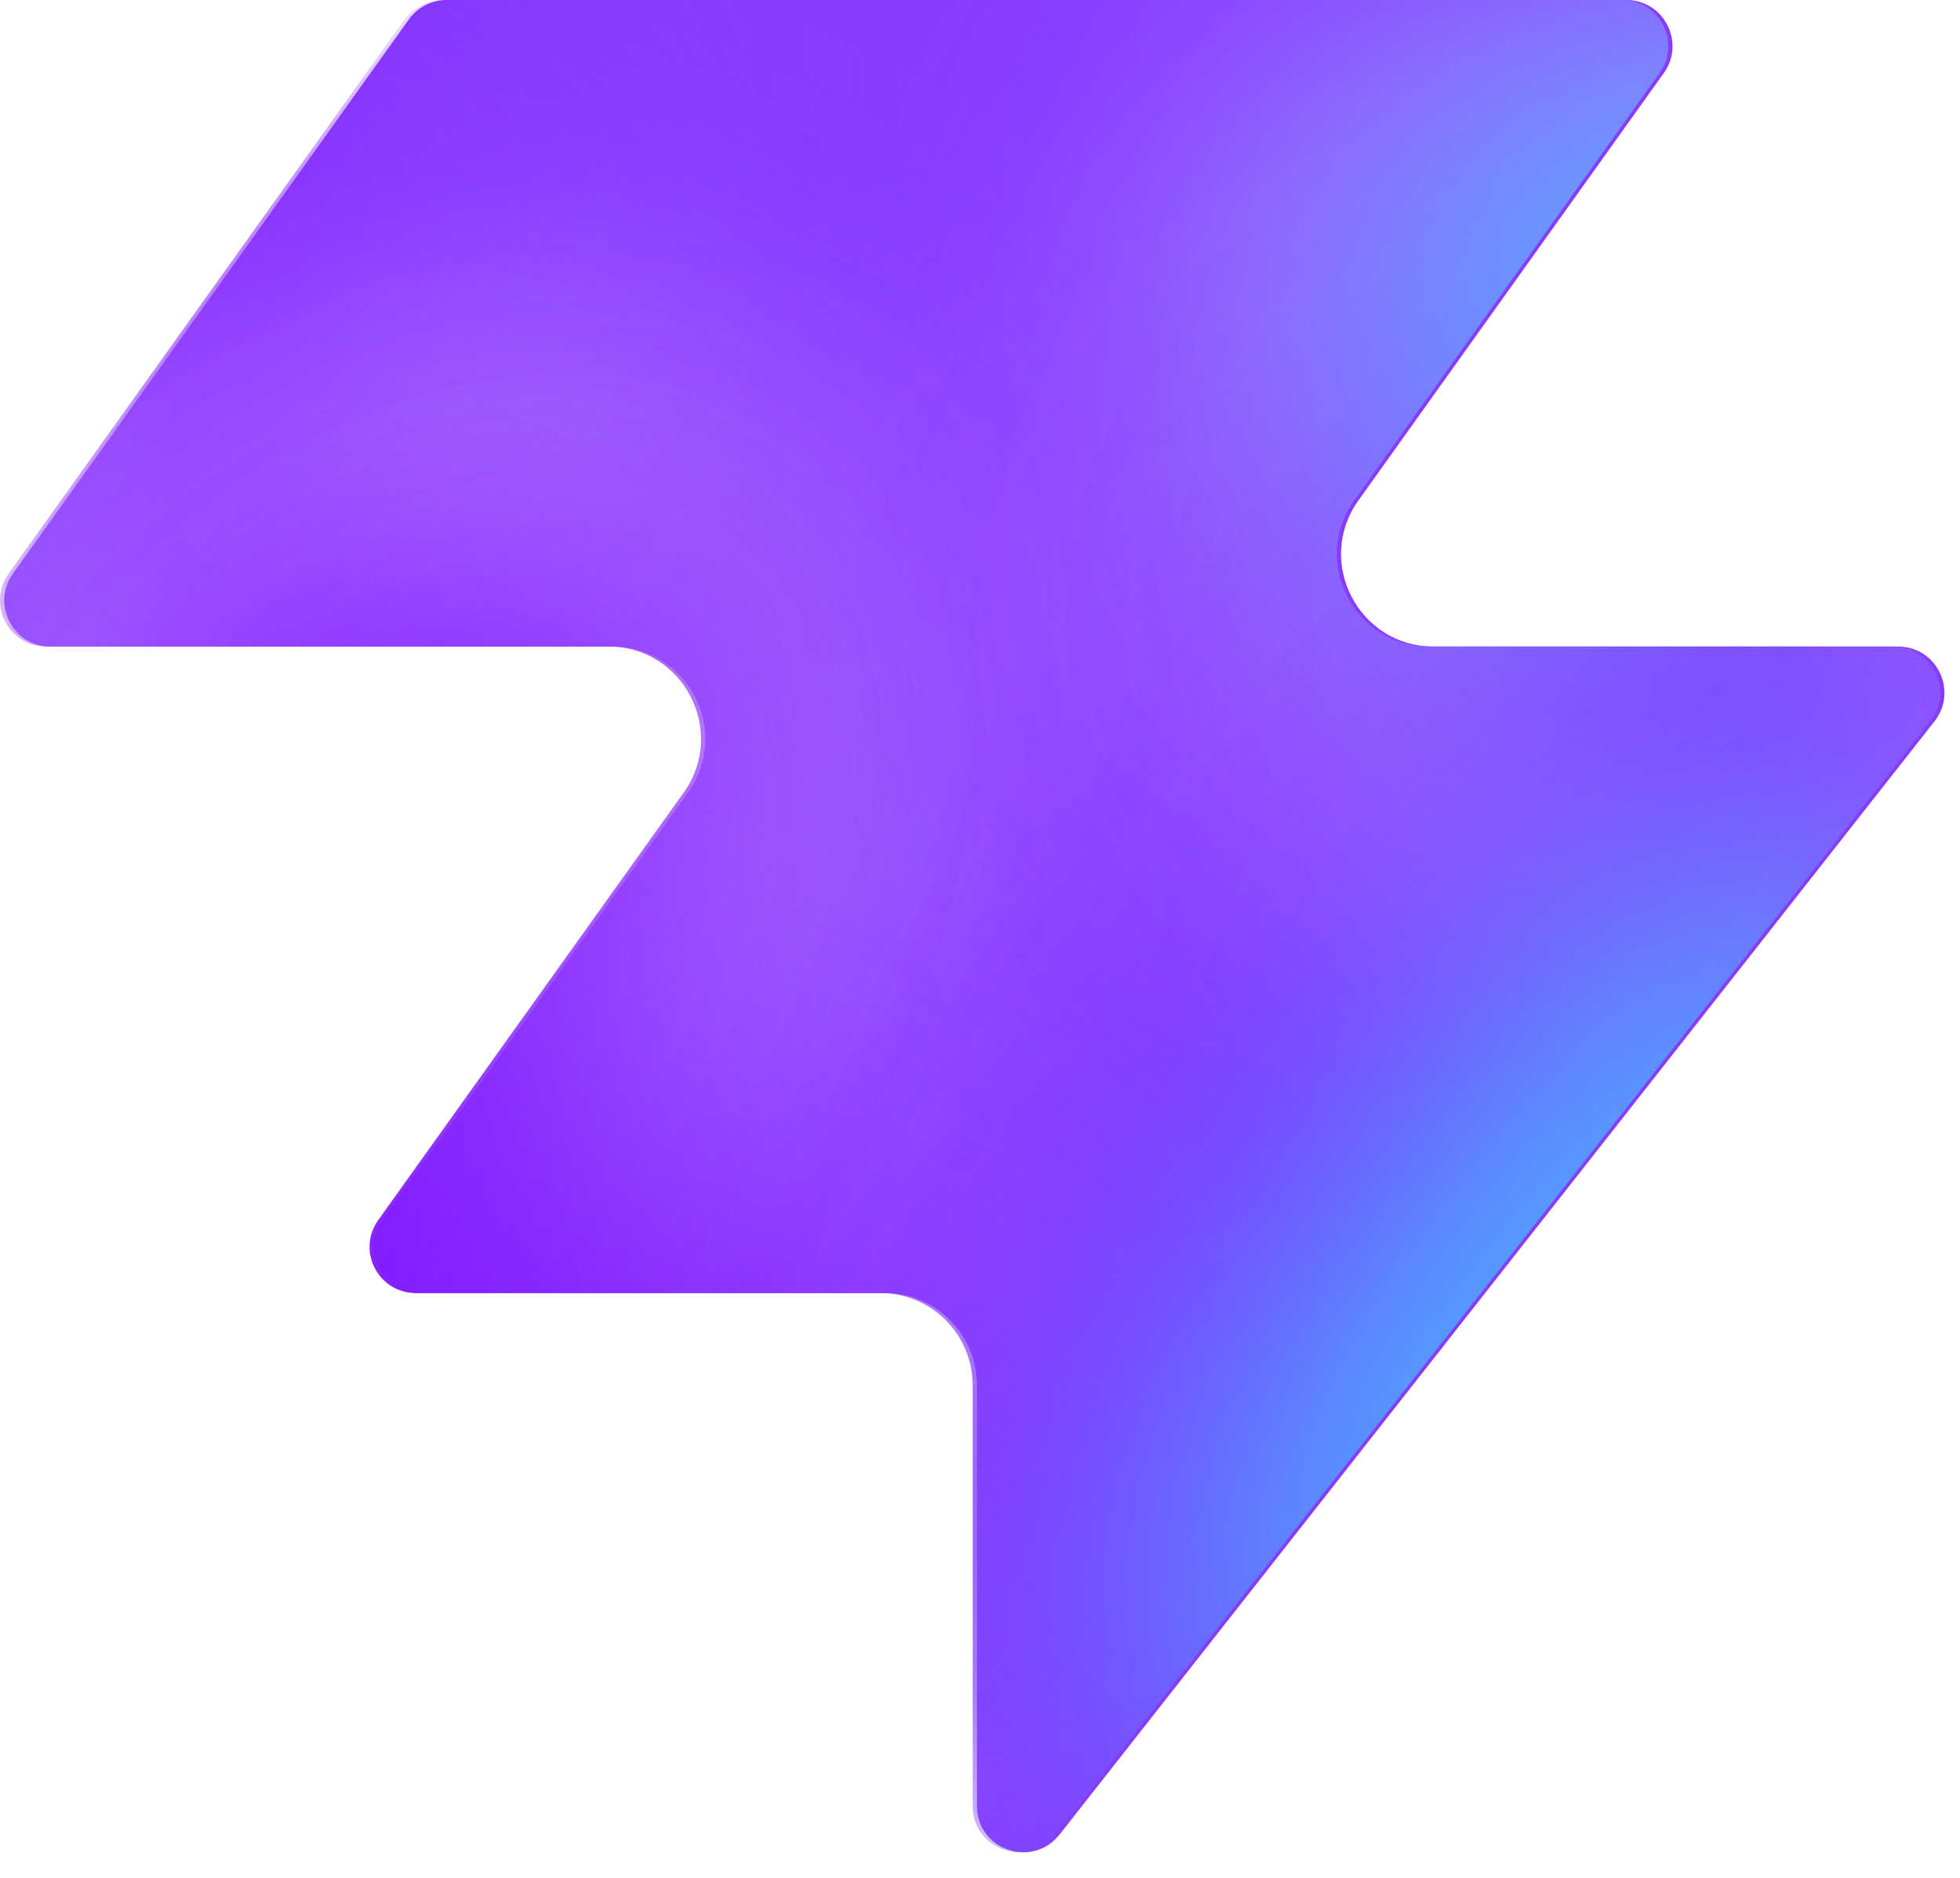
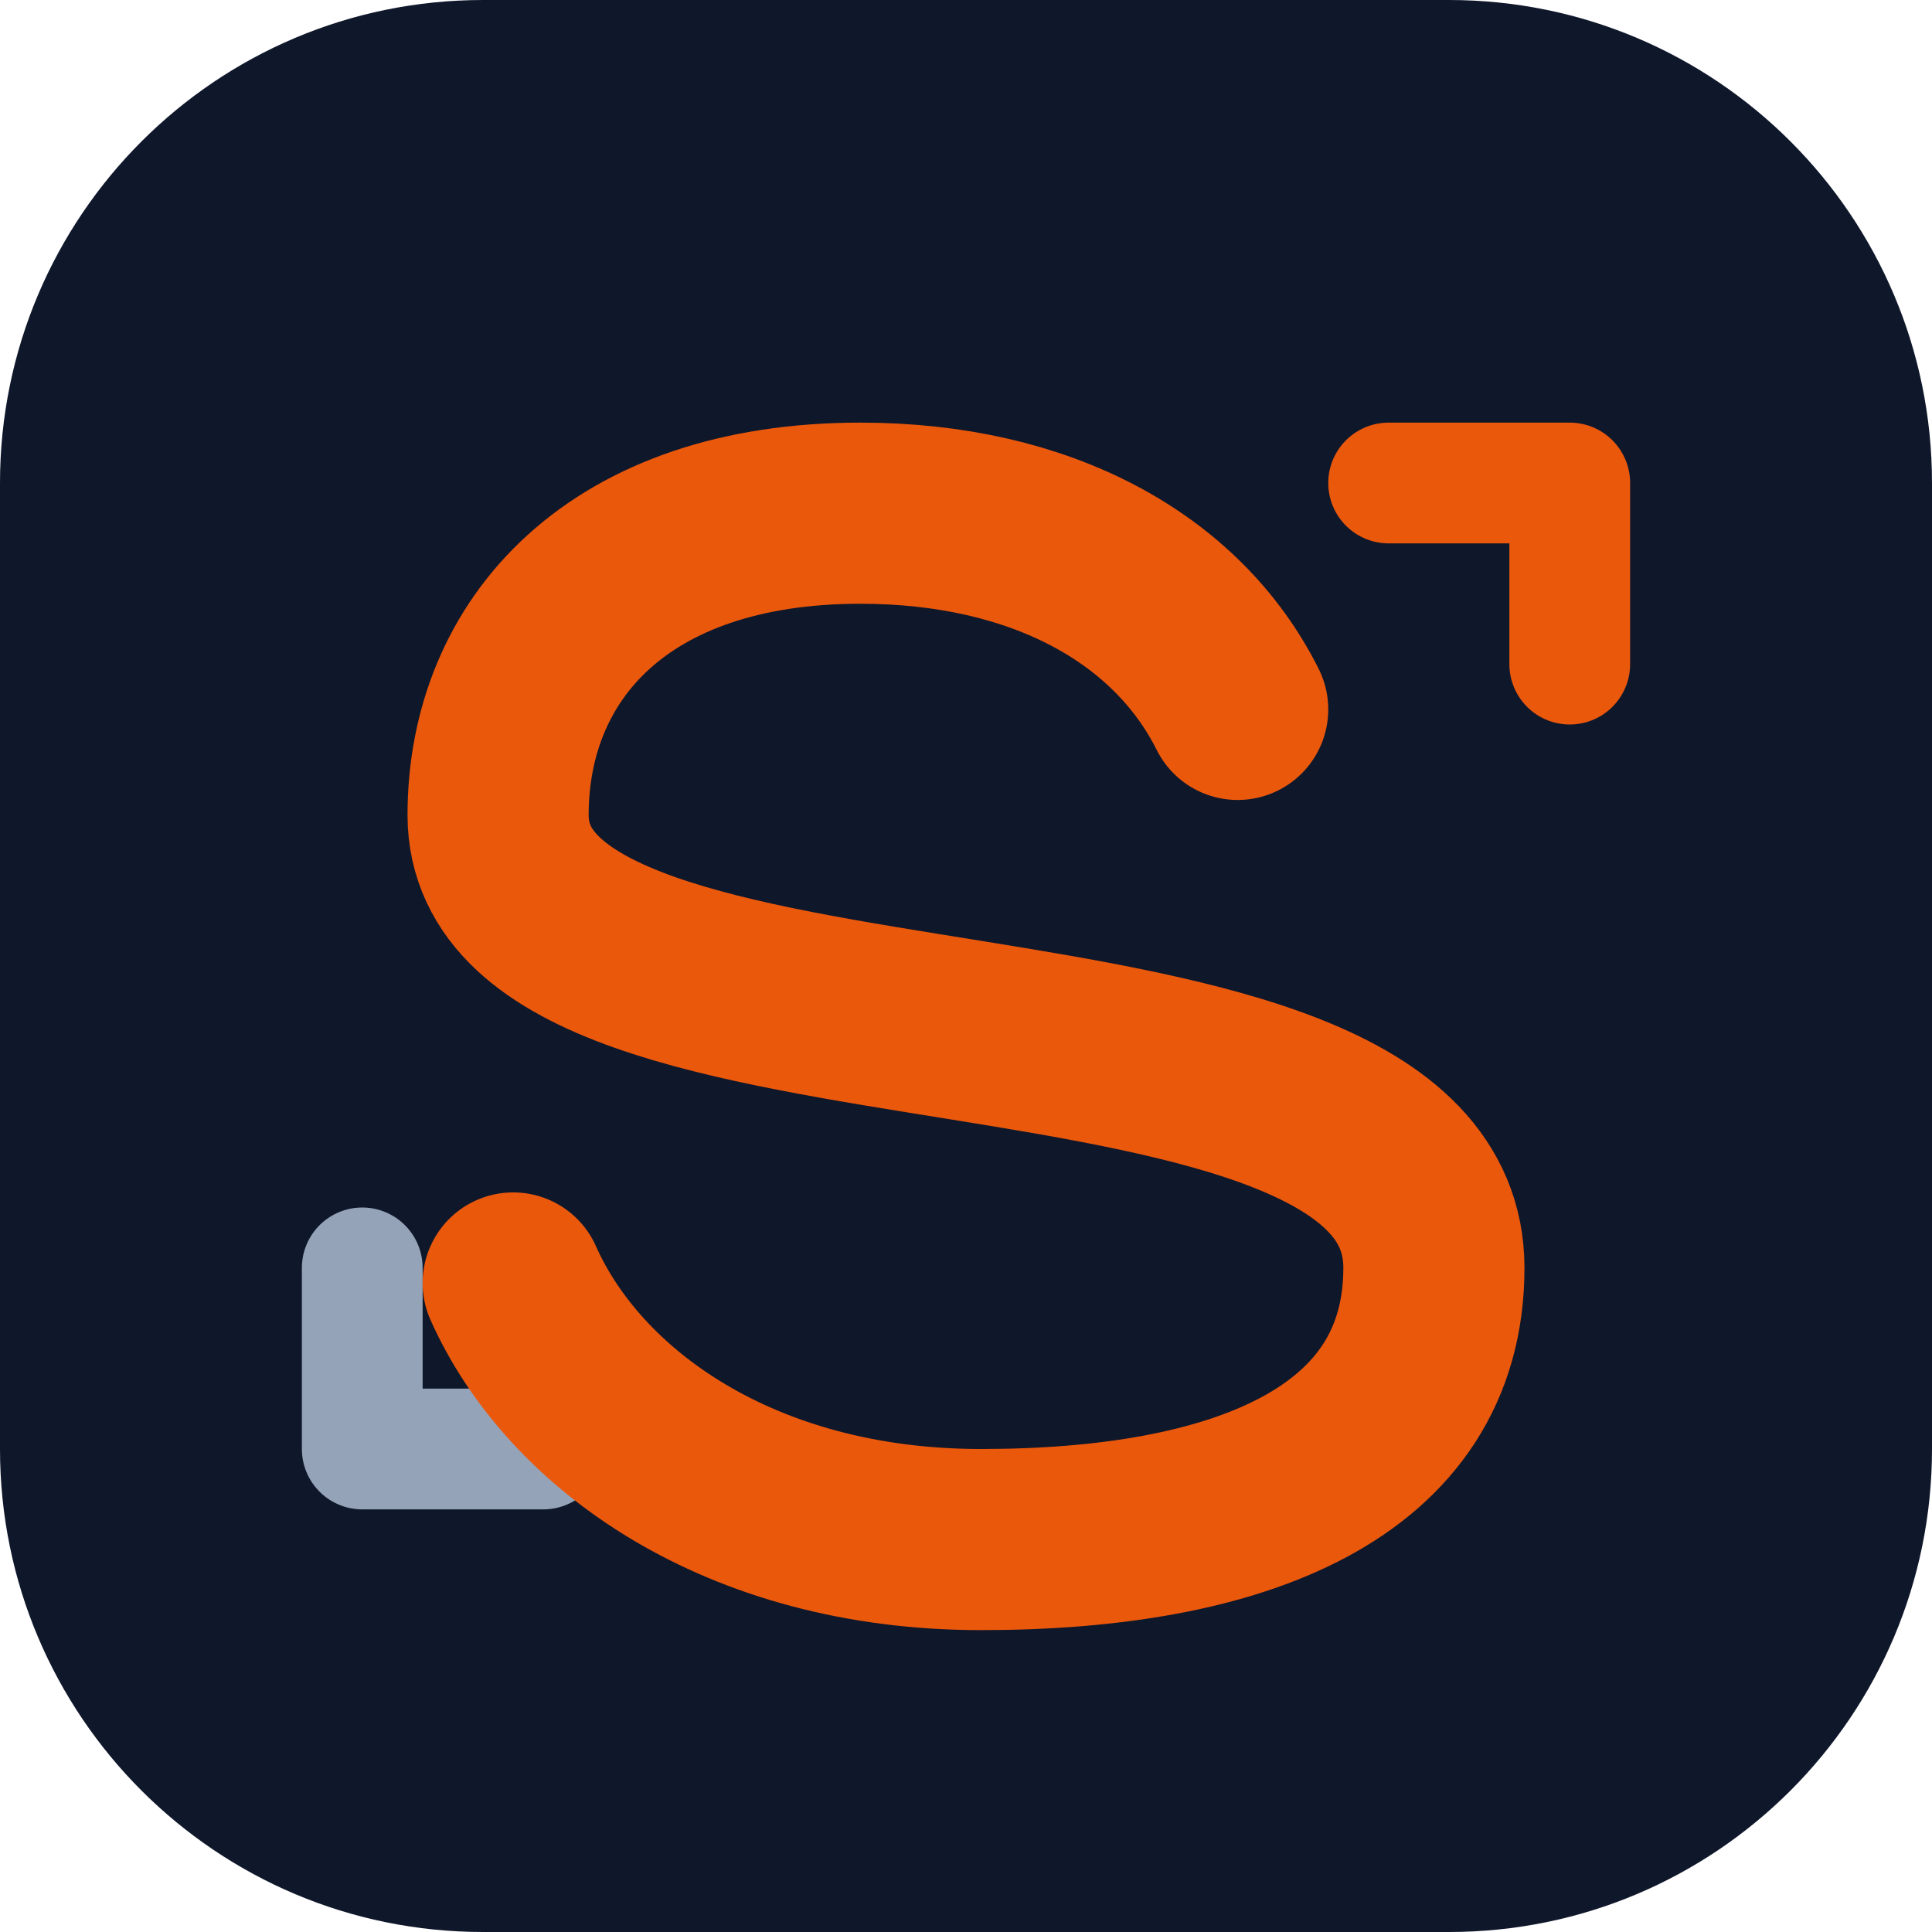
- <svg xmlns="http://www.w3.org/2000/svg" width="48" height="46" fill="none" viewBox="0 0 48 46">
-   <path fill="#863bff" d="M25.946 44.938c-.664.845-2.021.375-2.021-.698V33.937a2.26 2.26 0 0 0-2.262-2.262H10.287c-.92 0-1.456-1.04-.92-1.788l7.48-10.471c1.07-1.497 0-3.578-1.842-3.578H1.237c-.92 0-1.456-1.04-.92-1.788L10.013.474c.214-.297.556-.474.92-.474h28.894c.92 0 1.456 1.04.92 1.788l-7.48 10.471c-1.07 1.498 0 3.579 1.842 3.579h11.377c.943 0 1.473 1.088.89 1.83L25.947 44.94z" style="fill:#863bff;fill:color(display-p3 .525 .23 1);fill-opacity:1" />
-   <mask id="a" width="48" height="46" x="0" y="0" maskUnits="userSpaceOnUse" style="mask-type:alpha">
-     <path fill="#000" d="M25.842 44.938c-.664.844-2.021.375-2.021-.698V33.937a2.26 2.26 0 0 0-2.262-2.262H10.183c-.92 0-1.456-1.04-.92-1.788l7.48-10.471c1.07-1.498 0-3.579-1.842-3.579H1.133c-.92 0-1.456-1.04-.92-1.787L9.91.473c.214-.297.556-.474.92-.474h28.894c.92 0 1.456 1.04.92 1.788l-7.48 10.471c-1.07 1.498 0 3.578 1.842 3.578h11.377c.943 0 1.473 1.088.89 1.832L25.843 44.94z" style="fill:#000;fill-opacity:1" />
-   </mask>
-   <g mask="url(#a)">
-     <g filter="url(#b)">
-       <ellipse cx="5.508" cy="14.704" fill="#ede6ff" rx="5.508" ry="14.704" style="fill:#ede6ff;fill:color(display-p3 .927 .903 1);fill-opacity:1" transform="matrix(.00324 1 1 -.00324 -4.47 31.516)" />
-     </g>
-     <g filter="url(#c)">
-       <ellipse cx="10.399" cy="29.851" fill="#ede6ff" rx="10.399" ry="29.851" style="fill:#ede6ff;fill:color(display-p3 .927 .903 1);fill-opacity:1" transform="matrix(.00324 1 1 -.00324 -39.328 7.883)" />
-     </g>
-     <g filter="url(#d)">
-       <ellipse cx="5.508" cy="30.487" fill="#7e14ff" rx="5.508" ry="30.487" style="fill:#7e14ff;fill:color(display-p3 .492 .077 1);fill-opacity:1" transform="rotate(89.814 -25.913 -14.639)scale(1 -1)" />
-     </g>
-     <g filter="url(#e)">
-       <ellipse cx="5.508" cy="30.599" fill="#7e14ff" rx="5.508" ry="30.599" style="fill:#7e14ff;fill:color(display-p3 .492 .077 1);fill-opacity:1" transform="rotate(89.814 -32.644 -3.334)scale(1 -1)" />
-     </g>
-     <g filter="url(#f)">
-       <ellipse cx="5.508" cy="30.599" fill="#7e14ff" rx="5.508" ry="30.599" style="fill:#7e14ff;fill:color(display-p3 .492 .077 1);fill-opacity:1" transform="matrix(.00324 1 1 -.00324 -34.34 30.47)" />
-     </g>
-     <g filter="url(#g)">
-       <ellipse cx="14.072" cy="22.078" fill="#ede6ff" rx="14.072" ry="22.078" style="fill:#ede6ff;fill:color(display-p3 .927 .903 1);fill-opacity:1" transform="rotate(93.35 24.506 48.493)scale(-1 1)" />
-     </g>
-     <g filter="url(#h)">
-       <ellipse cx="3.47" cy="21.501" fill="#7e14ff" rx="3.47" ry="21.501" style="fill:#7e14ff;fill:color(display-p3 .492 .077 1);fill-opacity:1" transform="rotate(89.009 28.708 47.59)scale(-1 1)" />
-     </g>
-     <g filter="url(#i)">
-       <ellipse cx="3.47" cy="21.501" fill="#7e14ff" rx="3.47" ry="21.501" style="fill:#7e14ff;fill:color(display-p3 .492 .077 1);fill-opacity:1" transform="rotate(89.009 28.708 47.59)scale(-1 1)" />
-     </g>
-     <g filter="url(#j)">
-       <ellipse cx=".387" cy="8.972" fill="#7e14ff" rx="4.407" ry="29.108" style="fill:#7e14ff;fill:color(display-p3 .492 .077 1);fill-opacity:1" transform="rotate(39.51 .387 8.972)" />
-     </g>
-     <g filter="url(#k)">
-       <ellipse cx="47.523" cy="-6.092" fill="#7e14ff" rx="4.407" ry="29.108" style="fill:#7e14ff;fill:color(display-p3 .492 .077 1);fill-opacity:1" transform="rotate(37.892 47.523 -6.092)" />
-     </g>
-     <g filter="url(#l)">
-       <ellipse cx="41.412" cy="6.333" fill="#47bfff" rx="5.971" ry="9.665" style="fill:#47bfff;fill:color(display-p3 .28 .748 1);fill-opacity:1" transform="rotate(37.892 41.412 6.333)" />
-     </g>
-     <g filter="url(#m)">
-       <ellipse cx="-1.879" cy="38.332" fill="#7e14ff" rx="4.407" ry="29.108" style="fill:#7e14ff;fill:color(display-p3 .492 .077 1);fill-opacity:1" transform="rotate(37.892 -1.88 38.332)" />
-     </g>
-     <g filter="url(#n)">
-       <ellipse cx="-1.879" cy="38.332" fill="#7e14ff" rx="4.407" ry="29.108" style="fill:#7e14ff;fill:color(display-p3 .492 .077 1);fill-opacity:1" transform="rotate(37.892 -1.88 38.332)" />
-     </g>
-     <g filter="url(#o)">
-       <ellipse cx="35.651" cy="29.907" fill="#7e14ff" rx="4.407" ry="29.108" style="fill:#7e14ff;fill:color(display-p3 .492 .077 1);fill-opacity:1" transform="rotate(37.892 35.651 29.907)" />
-     </g>
-     <g filter="url(#p)">
-       <ellipse cx="38.418" cy="32.4" fill="#47bfff" rx="5.971" ry="15.297" style="fill:#47bfff;fill:color(display-p3 .28 .748 1);fill-opacity:1" transform="rotate(37.892 38.418 32.4)" />
-     </g>
-   </g>
-   <defs>
-     <filter id="b" width="60.045" height="41.654" x="-19.77" y="16.149" color-interpolation-filters="sRGB" filterUnits="userSpaceOnUse">
-       <feFlood flood-opacity="0" result="BackgroundImageFix" />
-       <feBlend in="SourceGraphic" in2="BackgroundImageFix" result="shape" />
-       <feGaussianBlur result="effect1_foregroundBlur_2002_17158" stdDeviation="7.659" />
-     </filter>
-     <filter id="c" width="90.34" height="51.437" x="-54.613" y="-7.533" color-interpolation-filters="sRGB" filterUnits="userSpaceOnUse">
-       <feFlood flood-opacity="0" result="BackgroundImageFix" />
-       <feBlend in="SourceGraphic" in2="BackgroundImageFix" result="shape" />
-       <feGaussianBlur result="effect1_foregroundBlur_2002_17158" stdDeviation="7.659" />
-     </filter>
-     <filter id="d" width="79.355" height="29.4" x="-49.64" y="2.03" color-interpolation-filters="sRGB" filterUnits="userSpaceOnUse">
-       <feFlood flood-opacity="0" result="BackgroundImageFix" />
-       <feBlend in="SourceGraphic" in2="BackgroundImageFix" result="shape" />
-       <feGaussianBlur result="effect1_foregroundBlur_2002_17158" stdDeviation="4.596" />
-     </filter>
-     <filter id="e" width="79.579" height="29.4" x="-45.045" y="20.029" color-interpolation-filters="sRGB" filterUnits="userSpaceOnUse">
-       <feFlood flood-opacity="0" result="BackgroundImageFix" />
-       <feBlend in="SourceGraphic" in2="BackgroundImageFix" result="shape" />
-       <feGaussianBlur result="effect1_foregroundBlur_2002_17158" stdDeviation="4.596" />
-     </filter>
-     <filter id="f" width="79.579" height="29.4" x="-43.513" y="21.178" color-interpolation-filters="sRGB" filterUnits="userSpaceOnUse">
-       <feFlood flood-opacity="0" result="BackgroundImageFix" />
-       <feBlend in="SourceGraphic" in2="BackgroundImageFix" result="shape" />
-       <feGaussianBlur result="effect1_foregroundBlur_2002_17158" stdDeviation="4.596" />
-     </filter>
-     <filter id="g" width="74.749" height="58.852" x="15.756" y="-17.901" color-interpolation-filters="sRGB" filterUnits="userSpaceOnUse">
-       <feFlood flood-opacity="0" result="BackgroundImageFix" />
-       <feBlend in="SourceGraphic" in2="BackgroundImageFix" result="shape" />
-       <feGaussianBlur result="effect1_foregroundBlur_2002_17158" stdDeviation="7.659" />
-     </filter>
-     <filter id="h" width="61.377" height="25.362" x="23.548" y="2.284" color-interpolation-filters="sRGB" filterUnits="userSpaceOnUse">
-       <feFlood flood-opacity="0" result="BackgroundImageFix" />
-       <feBlend in="SourceGraphic" in2="BackgroundImageFix" result="shape" />
-       <feGaussianBlur result="effect1_foregroundBlur_2002_17158" stdDeviation="4.596" />
-     </filter>
-     <filter id="i" width="61.377" height="25.362" x="23.548" y="2.284" color-interpolation-filters="sRGB" filterUnits="userSpaceOnUse">
-       <feFlood flood-opacity="0" result="BackgroundImageFix" />
-       <feBlend in="SourceGraphic" in2="BackgroundImageFix" result="shape" />
-       <feGaussianBlur result="effect1_foregroundBlur_2002_17158" stdDeviation="4.596" />
-     </filter>
-     <filter id="j" width="56.045" height="63.649" x="-27.636" y="-22.853" color-interpolation-filters="sRGB" filterUnits="userSpaceOnUse">
-       <feFlood flood-opacity="0" result="BackgroundImageFix" />
-       <feBlend in="SourceGraphic" in2="BackgroundImageFix" result="shape" />
-       <feGaussianBlur result="effect1_foregroundBlur_2002_17158" stdDeviation="4.596" />
-     </filter>
-     <filter id="k" width="54.814" height="64.646" x="20.116" y="-38.415" color-interpolation-filters="sRGB" filterUnits="userSpaceOnUse">
-       <feFlood flood-opacity="0" result="BackgroundImageFix" />
-       <feBlend in="SourceGraphic" in2="BackgroundImageFix" result="shape" />
-       <feGaussianBlur result="effect1_foregroundBlur_2002_17158" stdDeviation="4.596" />
-     </filter>
-     <filter id="l" width="33.541" height="35.313" x="24.641" y="-11.323" color-interpolation-filters="sRGB" filterUnits="userSpaceOnUse">
-       <feFlood flood-opacity="0" result="BackgroundImageFix" />
-       <feBlend in="SourceGraphic" in2="BackgroundImageFix" result="shape" />
-       <feGaussianBlur result="effect1_foregroundBlur_2002_17158" stdDeviation="4.596" />
-     </filter>
-     <filter id="m" width="54.814" height="64.646" x="-29.286" y="6.009" color-interpolation-filters="sRGB" filterUnits="userSpaceOnUse">
-       <feFlood flood-opacity="0" result="BackgroundImageFix" />
-       <feBlend in="SourceGraphic" in2="BackgroundImageFix" result="shape" />
-       <feGaussianBlur result="effect1_foregroundBlur_2002_17158" stdDeviation="4.596" />
-     </filter>
-     <filter id="n" width="54.814" height="64.646" x="-29.286" y="6.009" color-interpolation-filters="sRGB" filterUnits="userSpaceOnUse">
-       <feFlood flood-opacity="0" result="BackgroundImageFix" />
-       <feBlend in="SourceGraphic" in2="BackgroundImageFix" result="shape" />
-       <feGaussianBlur result="effect1_foregroundBlur_2002_17158" stdDeviation="4.596" />
-     </filter>
-     <filter id="o" width="54.814" height="64.646" x="8.244" y="-2.416" color-interpolation-filters="sRGB" filterUnits="userSpaceOnUse">
-       <feFlood flood-opacity="0" result="BackgroundImageFix" />
-       <feBlend in="SourceGraphic" in2="BackgroundImageFix" result="shape" />
-       <feGaussianBlur result="effect1_foregroundBlur_2002_17158" stdDeviation="4.596" />
-     </filter>
-     <filter id="p" width="39.409" height="43.623" x="18.713" y="10.588" color-interpolation-filters="sRGB" filterUnits="userSpaceOnUse">
-       <feFlood flood-opacity="0" result="BackgroundImageFix" />
-       <feBlend in="SourceGraphic" in2="BackgroundImageFix" result="shape" />
-       <feGaussianBlur result="effect1_foregroundBlur_2002_17158" stdDeviation="4.596" />
-     </filter>
-   </defs>
+ <svg xmlns="http://www.w3.org/2000/svg" viewBox="0 0 64 64" fill="none">
+   <rect width="64" height="64" rx="16" fill="#0f172a" />
+   <path d="M46 16H52V22" stroke="#ea580c" stroke-width="4" stroke-linecap="round" stroke-linejoin="round" />
+   <path d="M18 48H12V42" stroke="#94a3b8" stroke-width="4" stroke-linecap="round" stroke-linejoin="round" />
+   <path d="M41 23.5C39 19.5 34.5 17 28.5 17C20.5 17 16.5 21.5 16.5 27C16.5 36.5 47.5 31.5 47.5 42C47.5 48.5 41 51 32.5 51C24.5 51 19 47 17 42.5" stroke="#ea580c" stroke-width="6" stroke-linecap="round" stroke-linejoin="round" />
</svg>
